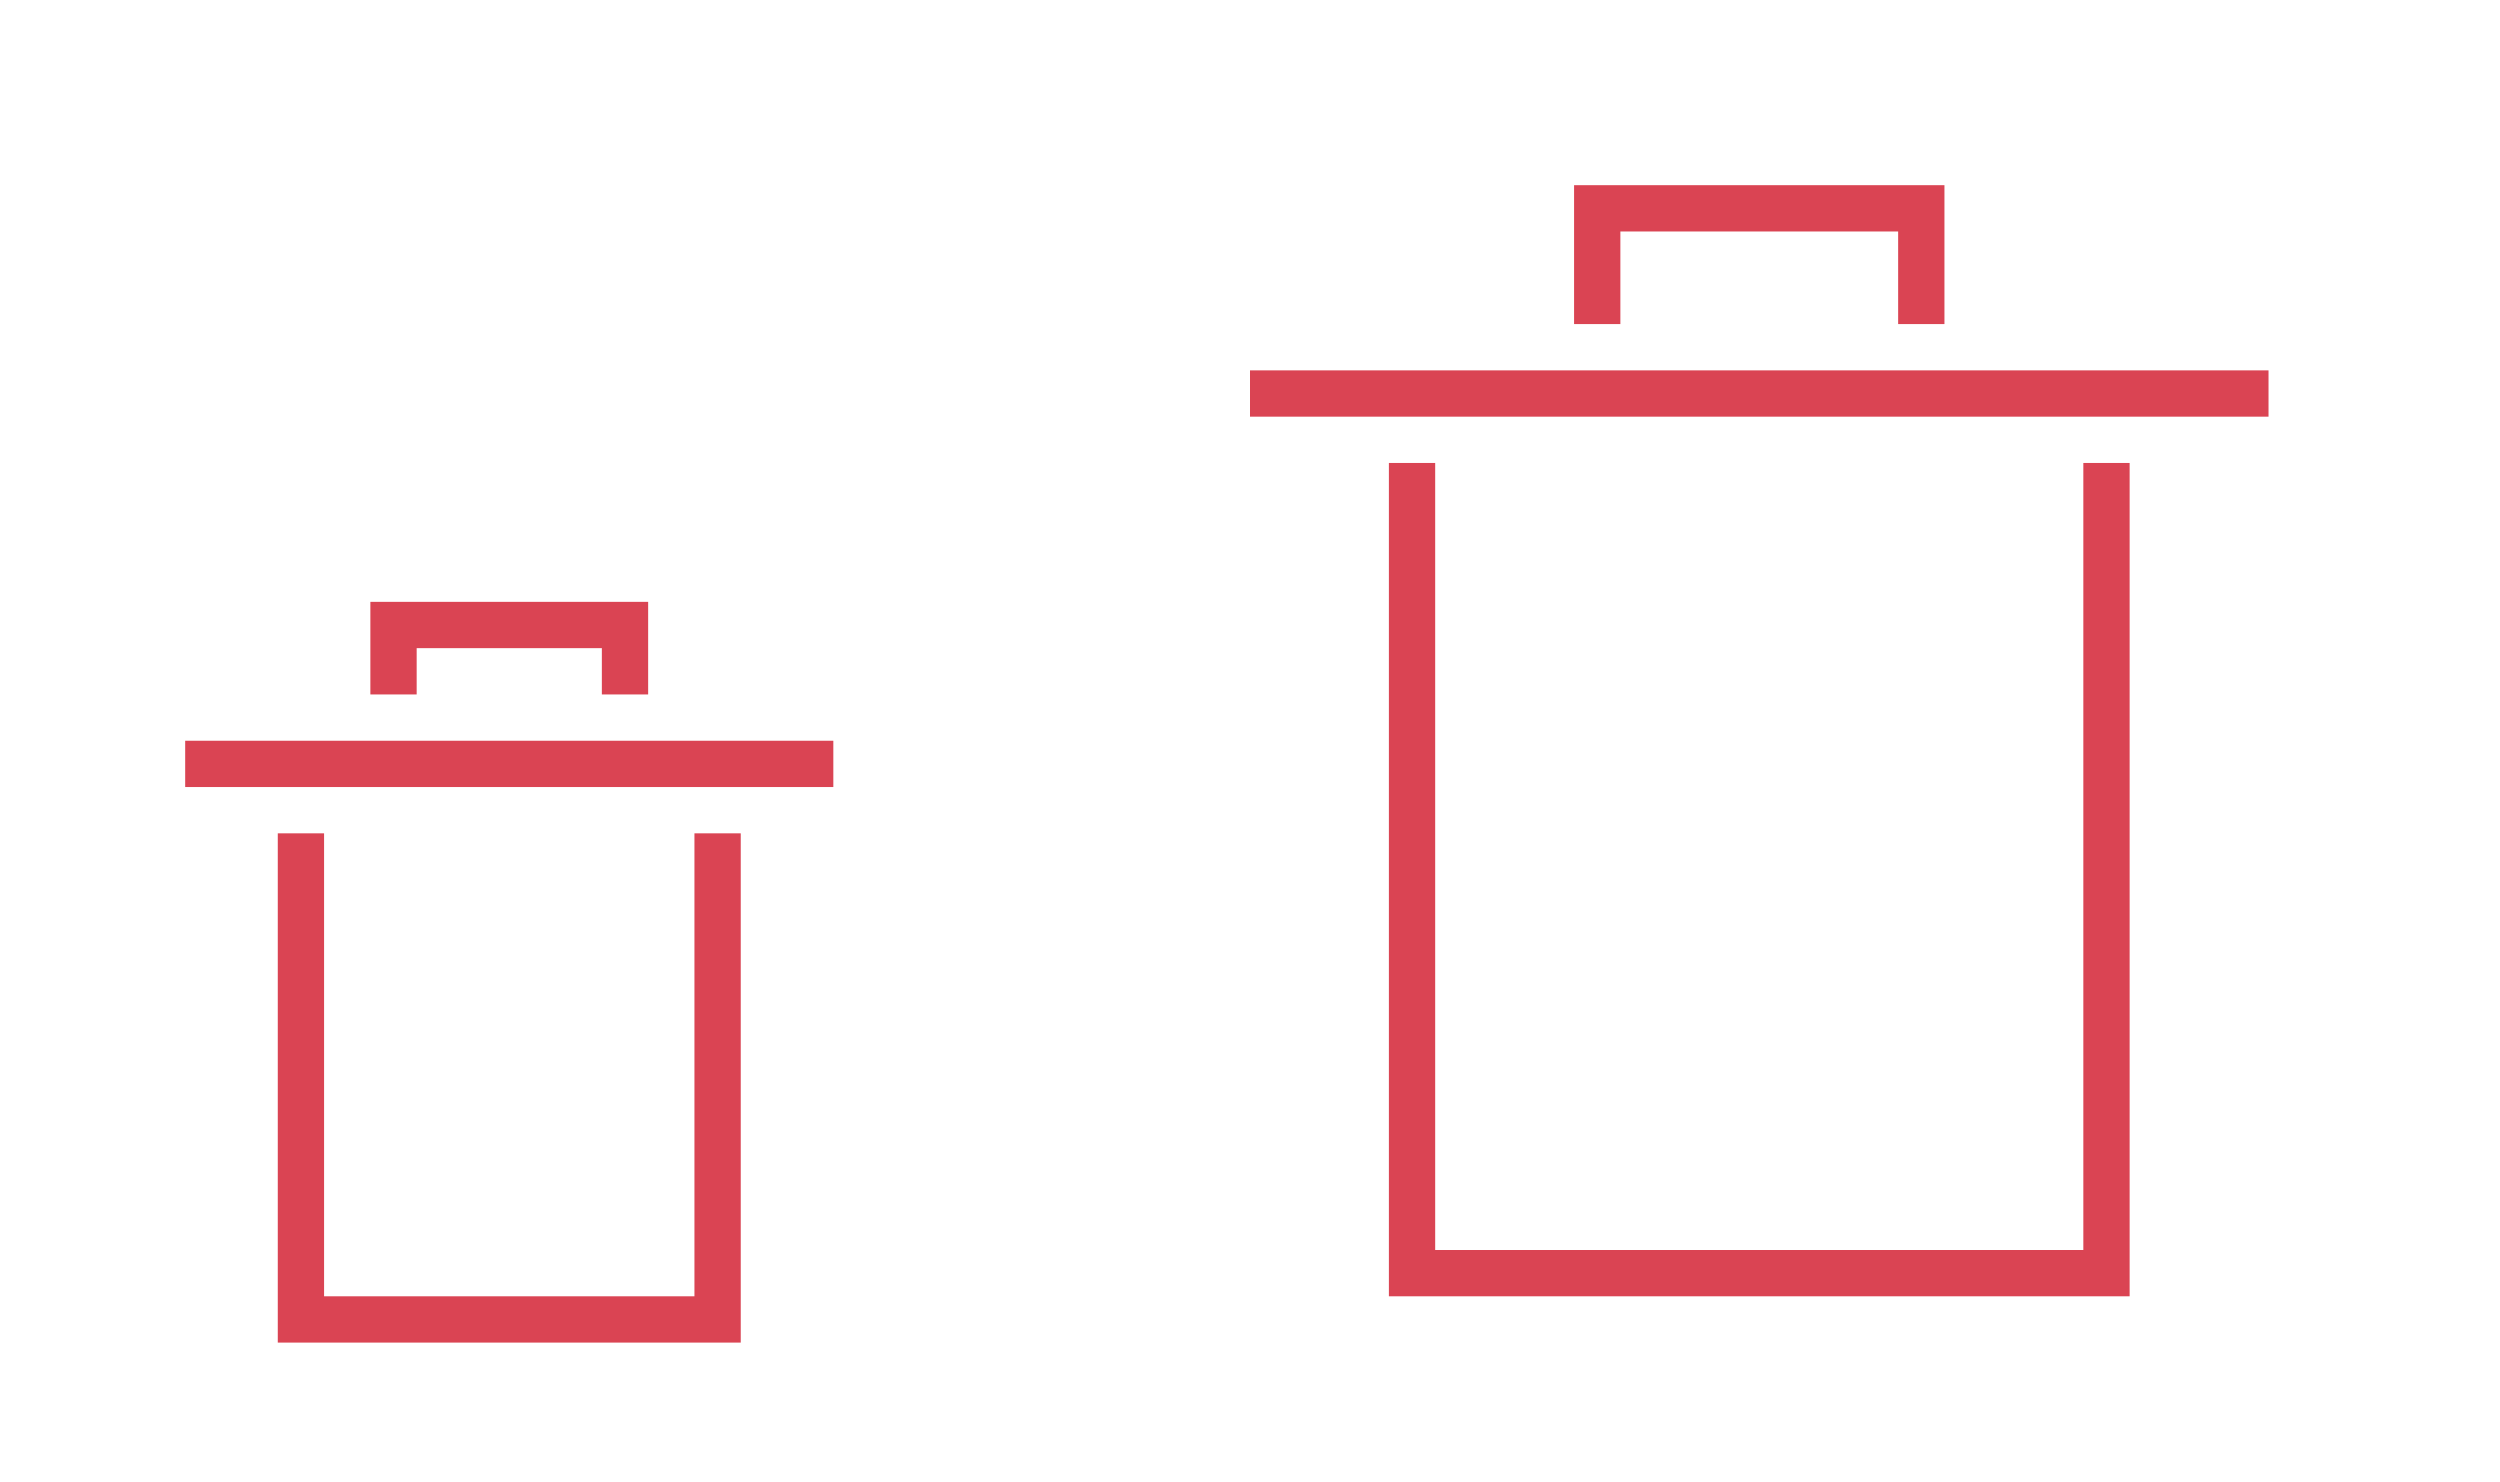
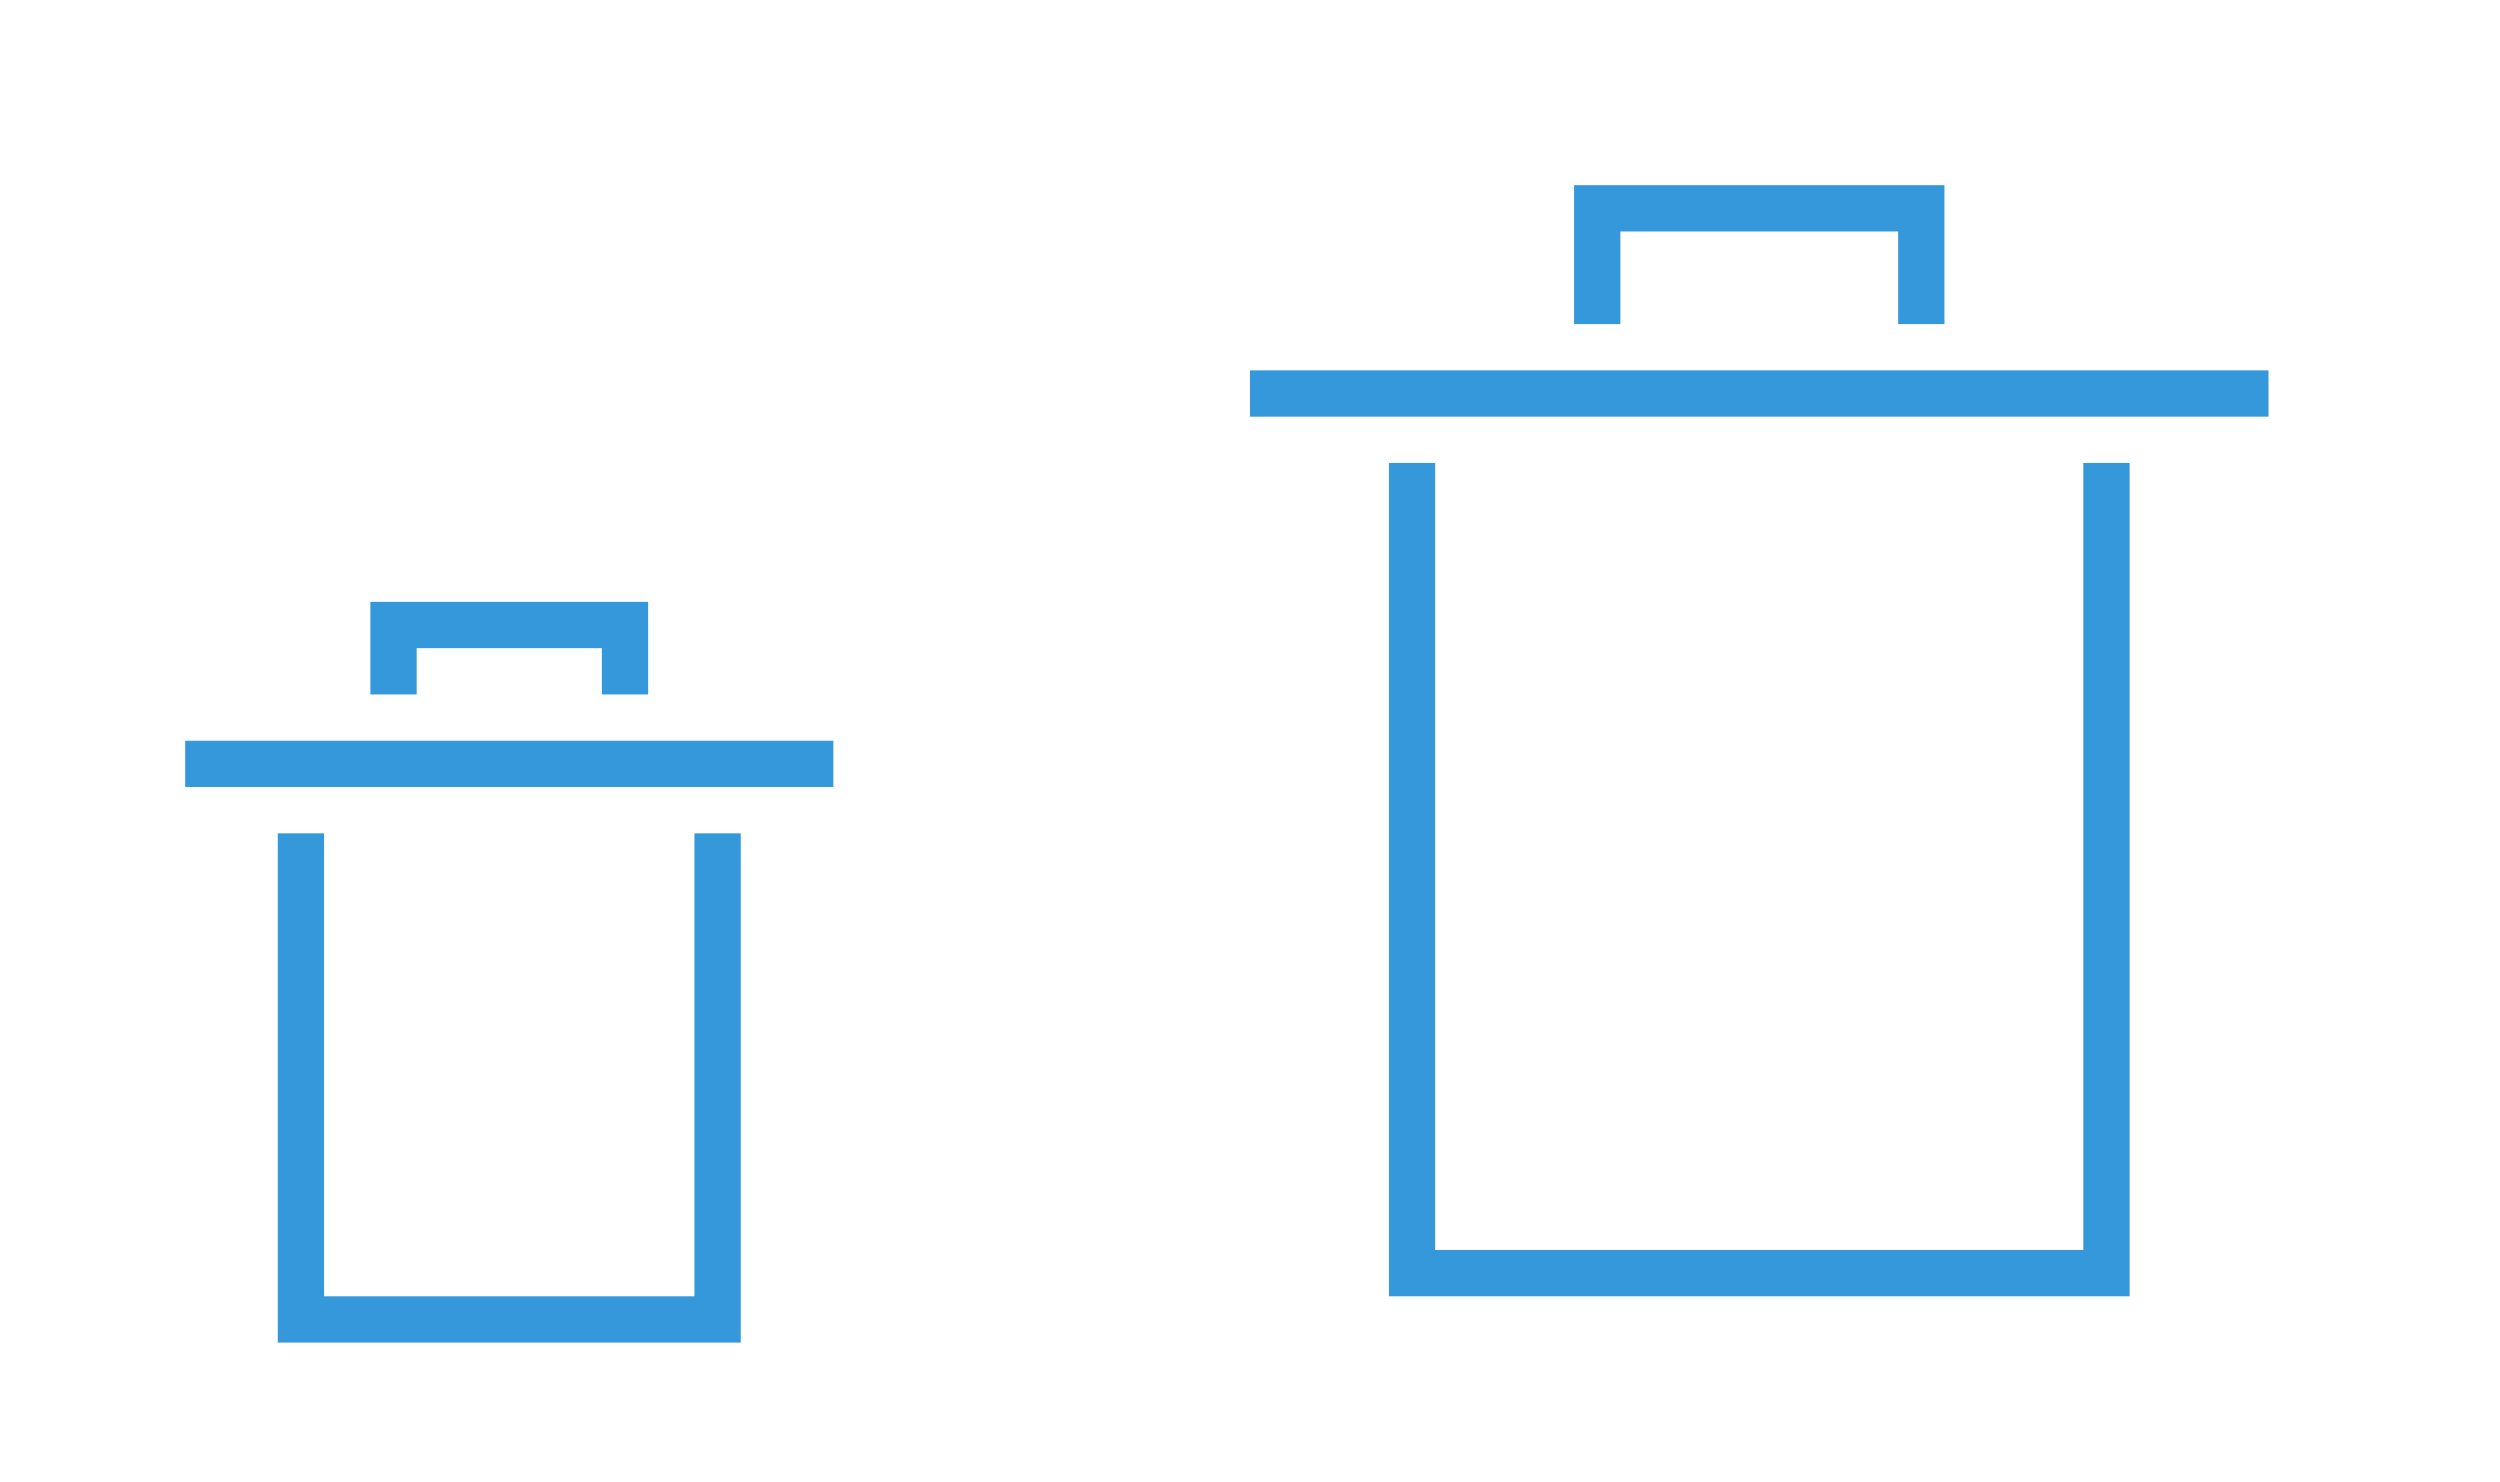
<svg xmlns="http://www.w3.org/2000/svg" id="svg2" viewBox="0 0 54 32">
  <style type="text/css" id="current-color-scheme">
        .ColorScheme-NegativeText {
            color:#da4453;
        }
    </style>
  <g id="22-22-edit-delete">
    <path id="path9" d="m0 10v22h22v-22z" fill="none" />
-     <path id="path832" d="m8 13v2h1v-1h4v1h1v-2zm-4 3v1h14v-1zm2 2v11h10v-11h-1v10h-8v-10z" class="ColorScheme-NegativeText" fill="currentColor" />
+     <path id="path832" d="m8 13v2h1v-1h4v1h1v-2zm-4 3v1h14v-1zm2 2v11h10v-11h-1v10h-8v-10z" class="ColorScheme-NegativeText" fill="#3498db" />
  </g>
  <g id="edit-delete">
    <path id="path14" d="m22 0v32h32v-32z" fill="none" />
-     <path id="path863" d="m46 10v18h-16v-18h1v17h14v-17zm3-2h-22v1h22zm-7-4v3h-1v-2h-6v2h-1v-3z" class="ColorScheme-NegativeText" fill="currentColor" />
+     <path id="path863" d="m46 10v18h-16v-18h1v17h14v-17zm3-2h-22v1h22zm-7-4v3h-1v-2h-6v2h-1v-3z" class="ColorScheme-NegativeText" fill="#3498db" />
  </g>
  <g id="16-16-edit-delete">
    <path id="rect925" d="m-16 16h16v16h-16z" fill="none" />
-     <path id="path915" d="m-11 18v2h1v-1h4v1h1v-2h-5zm-3 3v1h2v8h8v-8h2v-1zm3 1h6v7h-6z" class="ColorScheme-NegativeText" fill="currentColor" />
+     <path id="path915" d="m-11 18v2h1v-1h4v1h1v-2h-5zm-3 3v1h2v8h8v-8h2v-1zm3 1h6v7h-6z" class="ColorScheme-NegativeText" fill="#3498db" />
  </g>
</svg>
